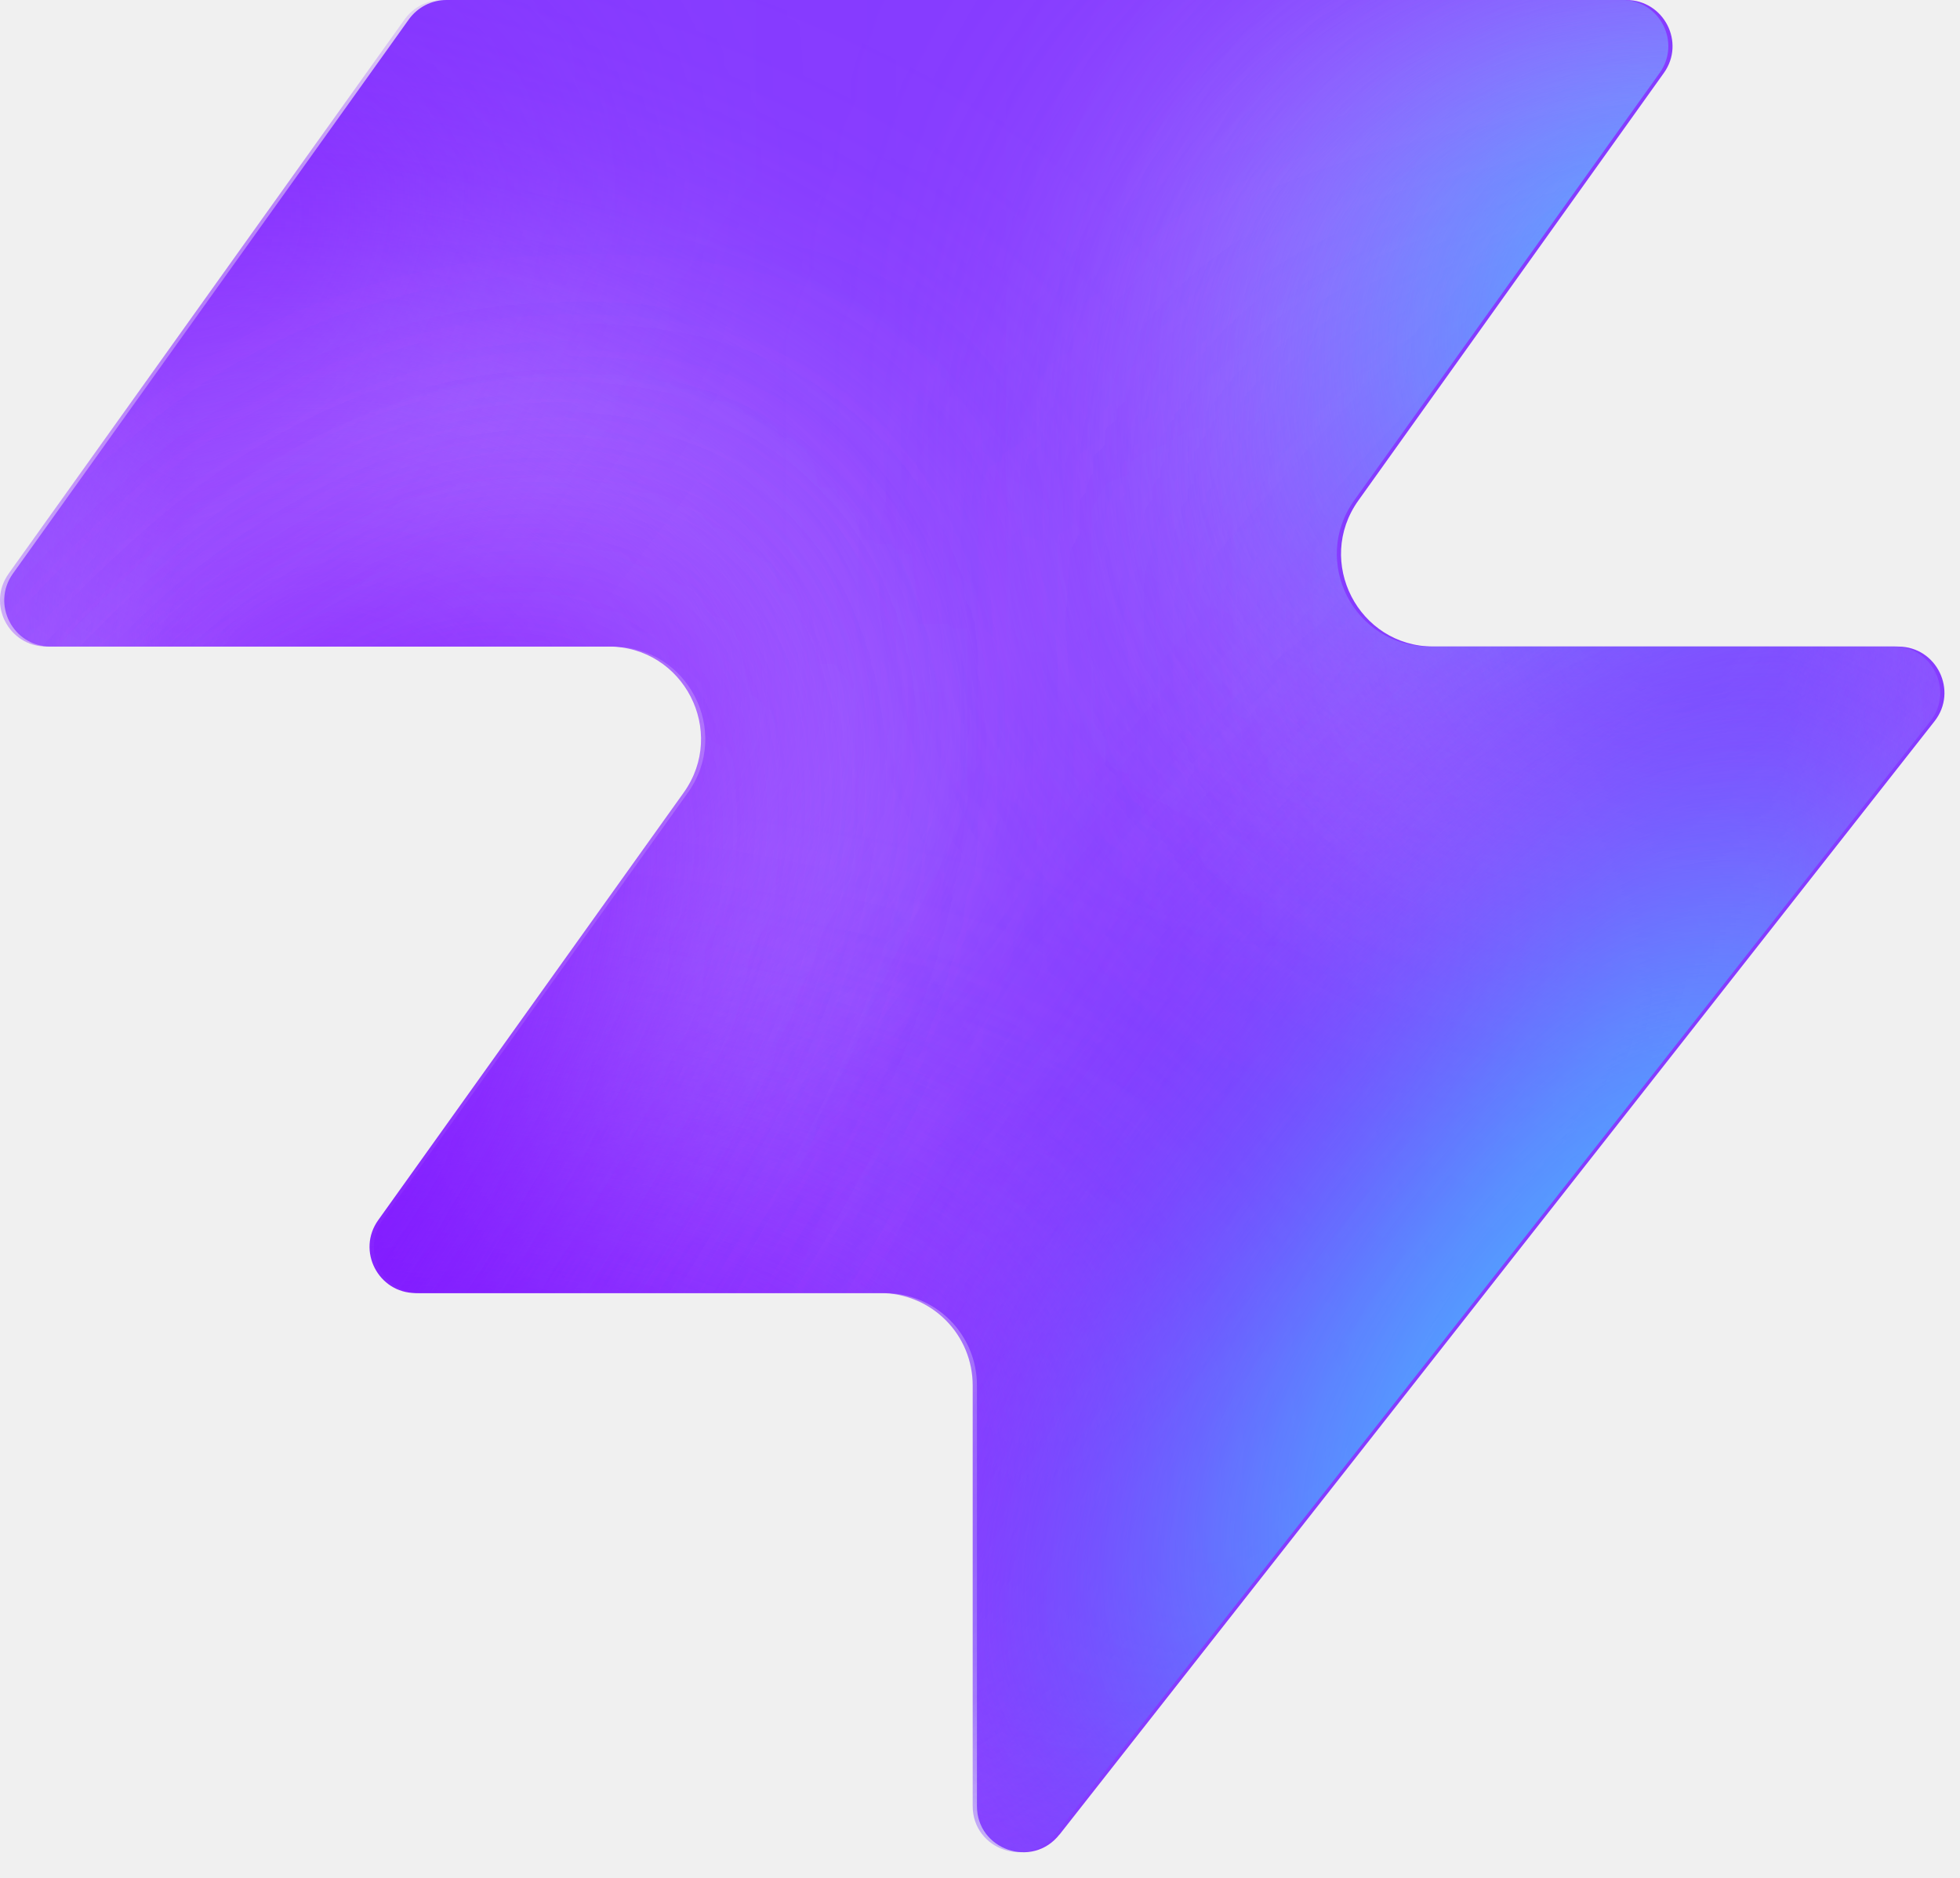
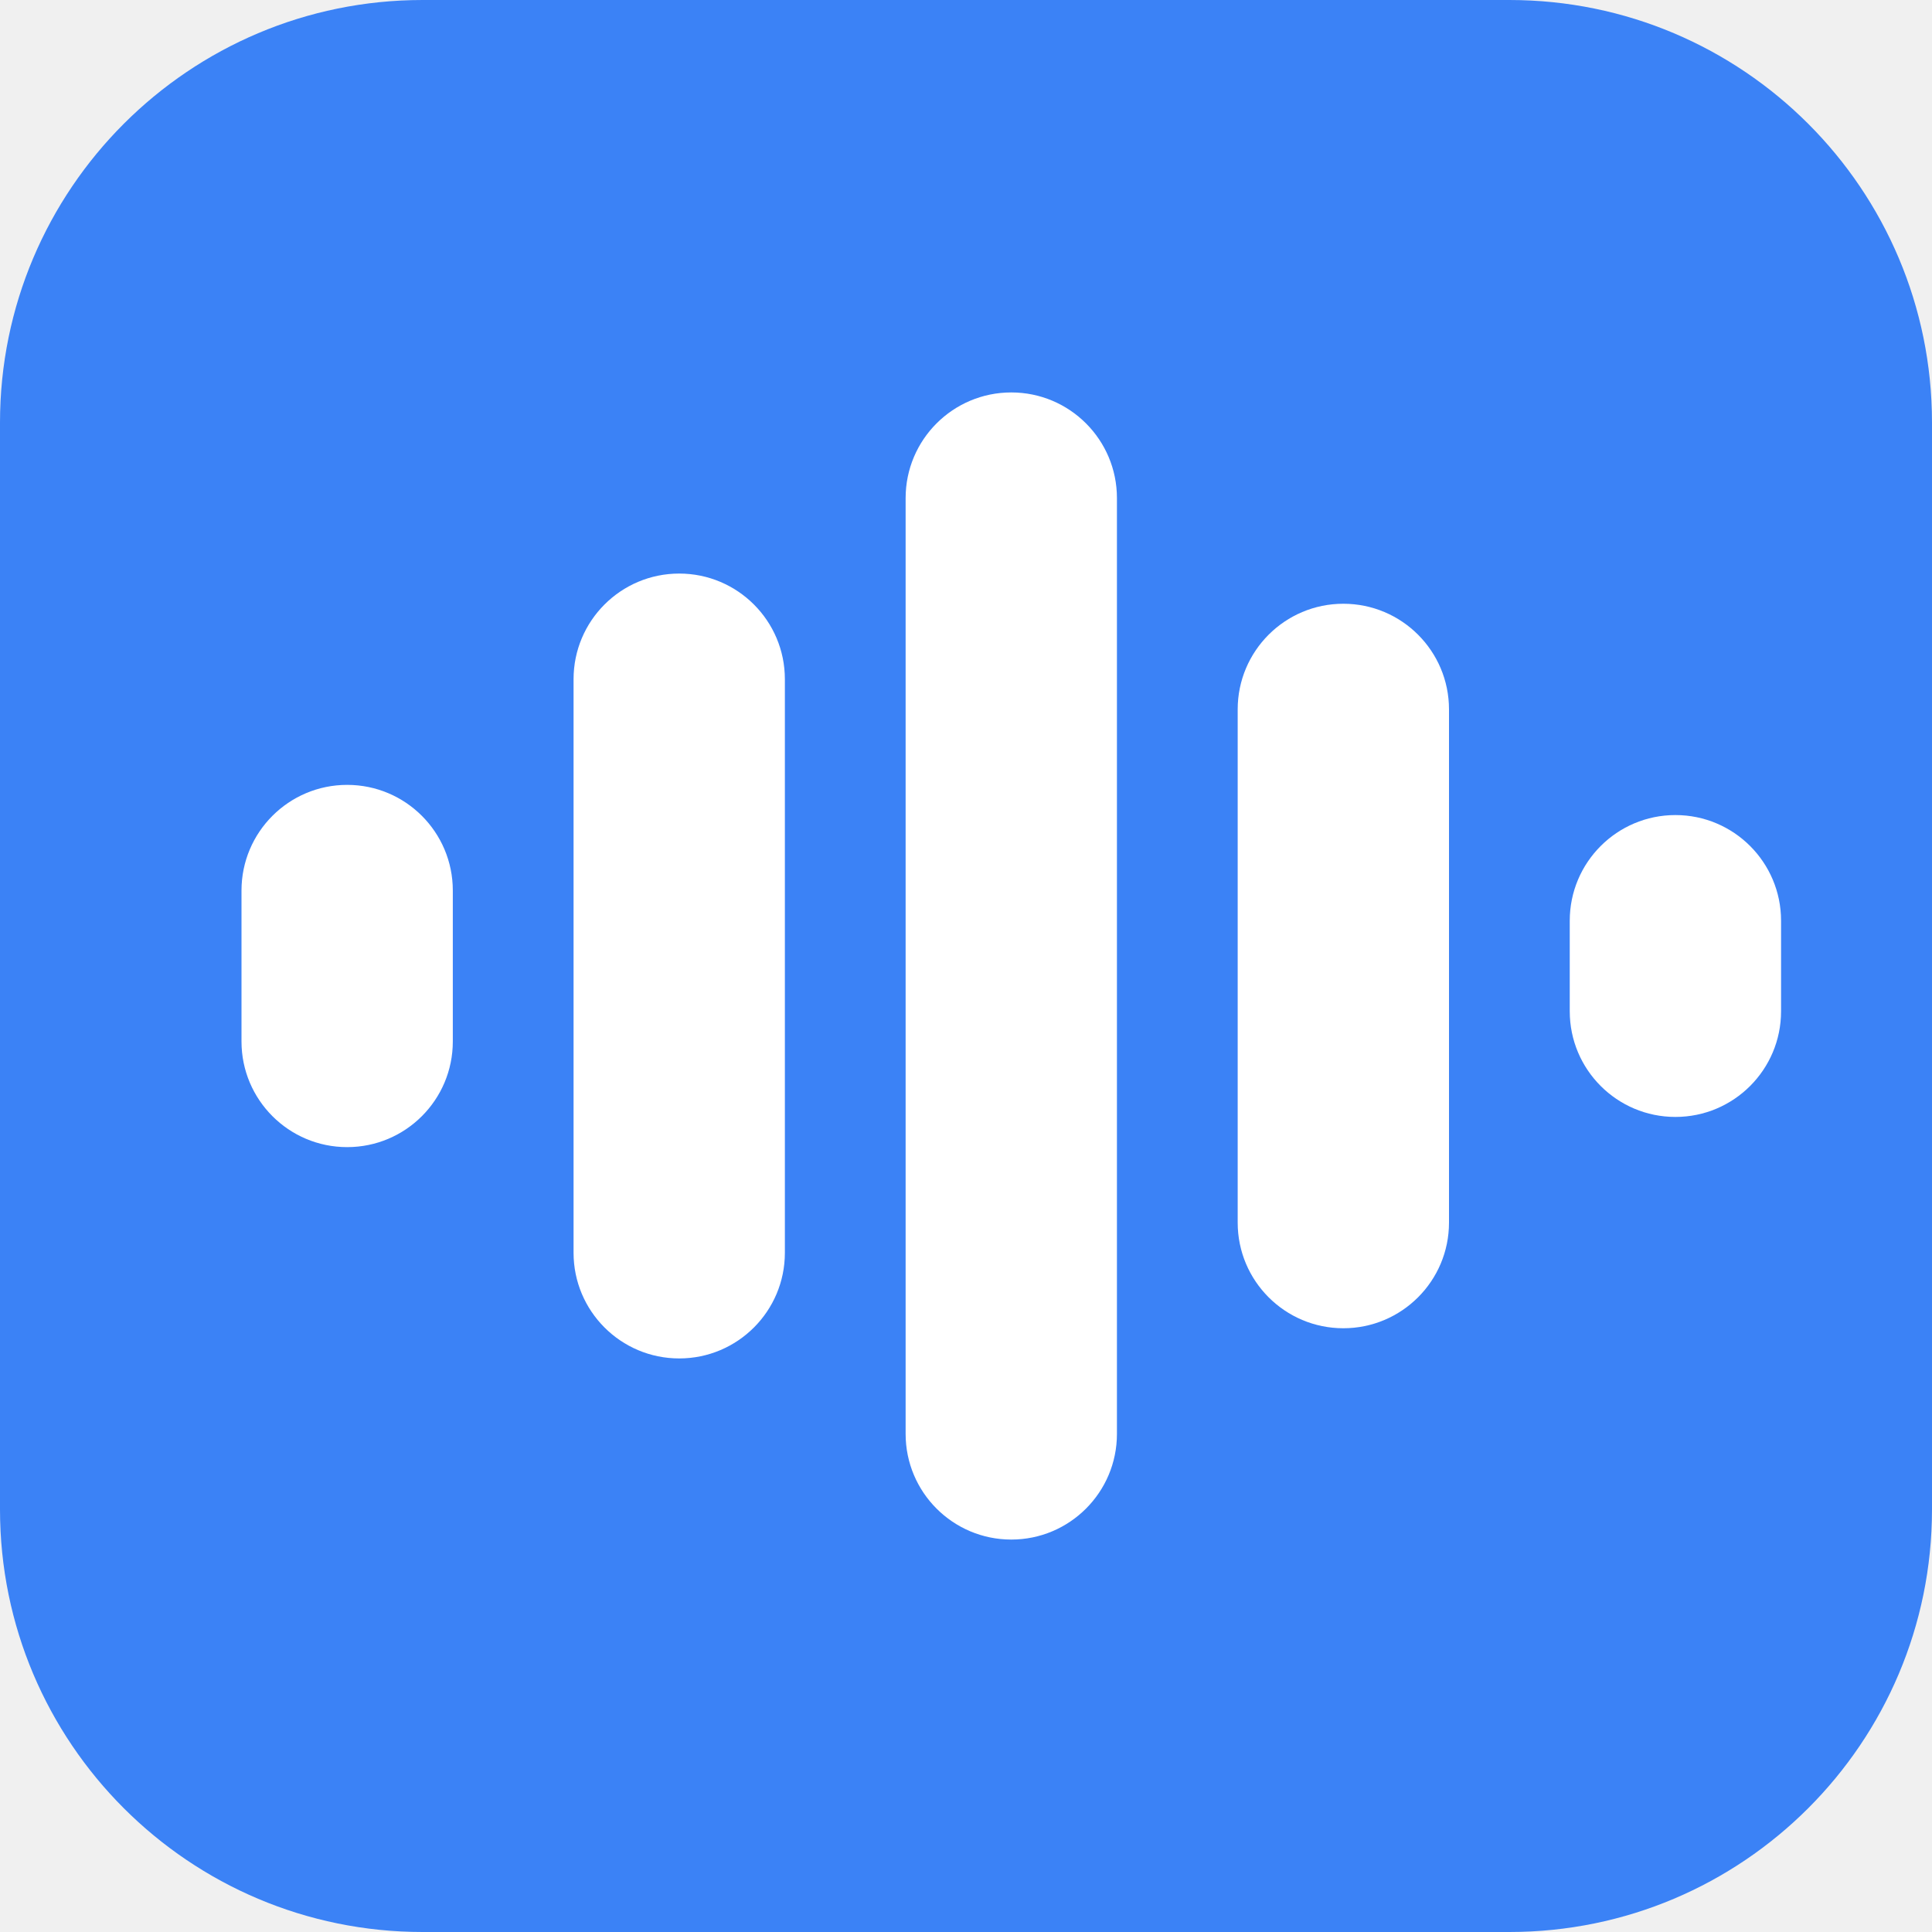
- <svg xmlns="http://www.w3.org/2000/svg" width="48" height="46" fill="none" viewBox="0 0 48 46">
-   <path fill="#863bff" d="M25.946 44.938c-.664.845-2.021.375-2.021-.698V33.937a2.26 2.26 0 0 0-2.262-2.262H10.287c-.92 0-1.456-1.04-.92-1.788l7.48-10.471c1.07-1.497 0-3.578-1.842-3.578H1.237c-.92 0-1.456-1.04-.92-1.788L10.013.474c.214-.297.556-.474.92-.474h28.894c.92 0 1.456 1.04.92 1.788l-7.48 10.471c-1.07 1.498 0 3.579 1.842 3.579h11.377c.943 0 1.473 1.088.89 1.83L25.947 44.94z" style="fill:#863bff;fill:color(display-p3 .525 .23 1);fill-opacity:1" />
-   <mask id="a" width="48" height="46" x="0" y="0" maskUnits="userSpaceOnUse" style="mask-type:alpha">
-     <path fill="#000" d="M25.842 44.938c-.664.844-2.021.375-2.021-.698V33.937a2.26 2.26 0 0 0-2.262-2.262H10.183c-.92 0-1.456-1.04-.92-1.788l7.48-10.471c1.07-1.498 0-3.579-1.842-3.579H1.133c-.92 0-1.456-1.04-.92-1.787L9.91.473c.214-.297.556-.474.92-.474h28.894c.92 0 1.456 1.04.92 1.788l-7.48 10.471c-1.07 1.498 0 3.578 1.842 3.578h11.377c.943 0 1.473 1.088.89 1.832L25.843 44.94z" style="fill:#000;fill-opacity:1" />
-   </mask>
-   <g mask="url(#a)">
-     <g filter="url(#b)">
-       <ellipse cx="5.508" cy="14.704" fill="#ede6ff" rx="5.508" ry="14.704" style="fill:#ede6ff;fill:color(display-p3 .927 .903 1);fill-opacity:1" transform="matrix(.00324 1 1 -.00324 -4.47 31.516)" />
-     </g>
-     <g filter="url(#c)">
-       <ellipse cx="10.399" cy="29.851" fill="#ede6ff" rx="10.399" ry="29.851" style="fill:#ede6ff;fill:color(display-p3 .927 .903 1);fill-opacity:1" transform="matrix(.00324 1 1 -.00324 -39.328 7.883)" />
-     </g>
-     <g filter="url(#d)">
-       <ellipse cx="5.508" cy="30.487" fill="#7e14ff" rx="5.508" ry="30.487" style="fill:#7e14ff;fill:color(display-p3 .492 .077 1);fill-opacity:1" transform="rotate(89.814 -25.913 -14.639)scale(1 -1)" />
-     </g>
-     <g filter="url(#e)">
-       <ellipse cx="5.508" cy="30.599" fill="#7e14ff" rx="5.508" ry="30.599" style="fill:#7e14ff;fill:color(display-p3 .492 .077 1);fill-opacity:1" transform="rotate(89.814 -32.644 -3.334)scale(1 -1)" />
-     </g>
-     <g filter="url(#f)">
-       <ellipse cx="5.508" cy="30.599" fill="#7e14ff" rx="5.508" ry="30.599" style="fill:#7e14ff;fill:color(display-p3 .492 .077 1);fill-opacity:1" transform="matrix(.00324 1 1 -.00324 -34.34 30.47)" />
-     </g>
-     <g filter="url(#g)">
-       <ellipse cx="14.072" cy="22.078" fill="#ede6ff" rx="14.072" ry="22.078" style="fill:#ede6ff;fill:color(display-p3 .927 .903 1);fill-opacity:1" transform="rotate(93.35 24.506 48.493)scale(-1 1)" />
-     </g>
-     <g filter="url(#h)">
-       <ellipse cx="3.47" cy="21.501" fill="#7e14ff" rx="3.47" ry="21.501" style="fill:#7e14ff;fill:color(display-p3 .492 .077 1);fill-opacity:1" transform="rotate(89.009 28.708 47.59)scale(-1 1)" />
-     </g>
-     <g filter="url(#i)">
-       <ellipse cx="3.47" cy="21.501" fill="#7e14ff" rx="3.47" ry="21.501" style="fill:#7e14ff;fill:color(display-p3 .492 .077 1);fill-opacity:1" transform="rotate(89.009 28.708 47.59)scale(-1 1)" />
-     </g>
-     <g filter="url(#j)">
-       <ellipse cx=".387" cy="8.972" fill="#7e14ff" rx="4.407" ry="29.108" style="fill:#7e14ff;fill:color(display-p3 .492 .077 1);fill-opacity:1" transform="rotate(39.51 .387 8.972)" />
-     </g>
-     <g filter="url(#k)">
-       <ellipse cx="47.523" cy="-6.092" fill="#7e14ff" rx="4.407" ry="29.108" style="fill:#7e14ff;fill:color(display-p3 .492 .077 1);fill-opacity:1" transform="rotate(37.892 47.523 -6.092)" />
-     </g>
-     <g filter="url(#l)">
-       <ellipse cx="41.412" cy="6.333" fill="#47bfff" rx="5.971" ry="9.665" style="fill:#47bfff;fill:color(display-p3 .28 .748 1);fill-opacity:1" transform="rotate(37.892 41.412 6.333)" />
-     </g>
-     <g filter="url(#m)">
-       <ellipse cx="-1.879" cy="38.332" fill="#7e14ff" rx="4.407" ry="29.108" style="fill:#7e14ff;fill:color(display-p3 .492 .077 1);fill-opacity:1" transform="rotate(37.892 -1.88 38.332)" />
-     </g>
-     <g filter="url(#n)">
-       <ellipse cx="-1.879" cy="38.332" fill="#7e14ff" rx="4.407" ry="29.108" style="fill:#7e14ff;fill:color(display-p3 .492 .077 1);fill-opacity:1" transform="rotate(37.892 -1.88 38.332)" />
-     </g>
-     <g filter="url(#o)">
-       <ellipse cx="35.651" cy="29.907" fill="#7e14ff" rx="4.407" ry="29.108" style="fill:#7e14ff;fill:color(display-p3 .492 .077 1);fill-opacity:1" transform="rotate(37.892 35.651 29.907)" />
-     </g>
-     <g filter="url(#p)">
-       <ellipse cx="38.418" cy="32.4" fill="#47bfff" rx="5.971" ry="15.297" style="fill:#47bfff;fill:color(display-p3 .28 .748 1);fill-opacity:1" transform="rotate(37.892 38.418 32.4)" />
-     </g>
-   </g>
-   <defs>
-     <filter id="b" width="60.045" height="41.654" x="-19.77" y="16.149" color-interpolation-filters="sRGB" filterUnits="userSpaceOnUse">
-       <feFlood flood-opacity="0" result="BackgroundImageFix" />
-       <feBlend in="SourceGraphic" in2="BackgroundImageFix" result="shape" />
-       <feGaussianBlur result="effect1_foregroundBlur_2002_17158" stdDeviation="7.659" />
-     </filter>
-     <filter id="c" width="90.34" height="51.437" x="-54.613" y="-7.533" color-interpolation-filters="sRGB" filterUnits="userSpaceOnUse">
-       <feFlood flood-opacity="0" result="BackgroundImageFix" />
-       <feBlend in="SourceGraphic" in2="BackgroundImageFix" result="shape" />
-       <feGaussianBlur result="effect1_foregroundBlur_2002_17158" stdDeviation="7.659" />
-     </filter>
-     <filter id="d" width="79.355" height="29.4" x="-49.64" y="2.03" color-interpolation-filters="sRGB" filterUnits="userSpaceOnUse">
-       <feFlood flood-opacity="0" result="BackgroundImageFix" />
-       <feBlend in="SourceGraphic" in2="BackgroundImageFix" result="shape" />
-       <feGaussianBlur result="effect1_foregroundBlur_2002_17158" stdDeviation="4.596" />
-     </filter>
-     <filter id="e" width="79.579" height="29.4" x="-45.045" y="20.029" color-interpolation-filters="sRGB" filterUnits="userSpaceOnUse">
-       <feFlood flood-opacity="0" result="BackgroundImageFix" />
-       <feBlend in="SourceGraphic" in2="BackgroundImageFix" result="shape" />
-       <feGaussianBlur result="effect1_foregroundBlur_2002_17158" stdDeviation="4.596" />
-     </filter>
-     <filter id="f" width="79.579" height="29.4" x="-43.513" y="21.178" color-interpolation-filters="sRGB" filterUnits="userSpaceOnUse">
-       <feFlood flood-opacity="0" result="BackgroundImageFix" />
-       <feBlend in="SourceGraphic" in2="BackgroundImageFix" result="shape" />
-       <feGaussianBlur result="effect1_foregroundBlur_2002_17158" stdDeviation="4.596" />
-     </filter>
-     <filter id="g" width="74.749" height="58.852" x="15.756" y="-17.901" color-interpolation-filters="sRGB" filterUnits="userSpaceOnUse">
-       <feFlood flood-opacity="0" result="BackgroundImageFix" />
-       <feBlend in="SourceGraphic" in2="BackgroundImageFix" result="shape" />
-       <feGaussianBlur result="effect1_foregroundBlur_2002_17158" stdDeviation="7.659" />
-     </filter>
-     <filter id="h" width="61.377" height="25.362" x="23.548" y="2.284" color-interpolation-filters="sRGB" filterUnits="userSpaceOnUse">
-       <feFlood flood-opacity="0" result="BackgroundImageFix" />
-       <feBlend in="SourceGraphic" in2="BackgroundImageFix" result="shape" />
-       <feGaussianBlur result="effect1_foregroundBlur_2002_17158" stdDeviation="4.596" />
-     </filter>
-     <filter id="i" width="61.377" height="25.362" x="23.548" y="2.284" color-interpolation-filters="sRGB" filterUnits="userSpaceOnUse">
-       <feFlood flood-opacity="0" result="BackgroundImageFix" />
-       <feBlend in="SourceGraphic" in2="BackgroundImageFix" result="shape" />
-       <feGaussianBlur result="effect1_foregroundBlur_2002_17158" stdDeviation="4.596" />
-     </filter>
-     <filter id="j" width="56.045" height="63.649" x="-27.636" y="-22.853" color-interpolation-filters="sRGB" filterUnits="userSpaceOnUse">
-       <feFlood flood-opacity="0" result="BackgroundImageFix" />
-       <feBlend in="SourceGraphic" in2="BackgroundImageFix" result="shape" />
-       <feGaussianBlur result="effect1_foregroundBlur_2002_17158" stdDeviation="4.596" />
-     </filter>
-     <filter id="k" width="54.814" height="64.646" x="20.116" y="-38.415" color-interpolation-filters="sRGB" filterUnits="userSpaceOnUse">
-       <feFlood flood-opacity="0" result="BackgroundImageFix" />
-       <feBlend in="SourceGraphic" in2="BackgroundImageFix" result="shape" />
-       <feGaussianBlur result="effect1_foregroundBlur_2002_17158" stdDeviation="4.596" />
-     </filter>
-     <filter id="l" width="33.541" height="35.313" x="24.641" y="-11.323" color-interpolation-filters="sRGB" filterUnits="userSpaceOnUse">
-       <feFlood flood-opacity="0" result="BackgroundImageFix" />
-       <feBlend in="SourceGraphic" in2="BackgroundImageFix" result="shape" />
-       <feGaussianBlur result="effect1_foregroundBlur_2002_17158" stdDeviation="4.596" />
-     </filter>
-     <filter id="m" width="54.814" height="64.646" x="-29.286" y="6.009" color-interpolation-filters="sRGB" filterUnits="userSpaceOnUse">
-       <feFlood flood-opacity="0" result="BackgroundImageFix" />
-       <feBlend in="SourceGraphic" in2="BackgroundImageFix" result="shape" />
-       <feGaussianBlur result="effect1_foregroundBlur_2002_17158" stdDeviation="4.596" />
-     </filter>
-     <filter id="n" width="54.814" height="64.646" x="-29.286" y="6.009" color-interpolation-filters="sRGB" filterUnits="userSpaceOnUse">
-       <feFlood flood-opacity="0" result="BackgroundImageFix" />
-       <feBlend in="SourceGraphic" in2="BackgroundImageFix" result="shape" />
-       <feGaussianBlur result="effect1_foregroundBlur_2002_17158" stdDeviation="4.596" />
-     </filter>
-     <filter id="o" width="54.814" height="64.646" x="8.244" y="-2.416" color-interpolation-filters="sRGB" filterUnits="userSpaceOnUse">
-       <feFlood flood-opacity="0" result="BackgroundImageFix" />
-       <feBlend in="SourceGraphic" in2="BackgroundImageFix" result="shape" />
-       <feGaussianBlur result="effect1_foregroundBlur_2002_17158" stdDeviation="4.596" />
-     </filter>
-     <filter id="p" width="39.409" height="43.623" x="18.713" y="10.588" color-interpolation-filters="sRGB" filterUnits="userSpaceOnUse">
-       <feFlood flood-opacity="0" result="BackgroundImageFix" />
-       <feBlend in="SourceGraphic" in2="BackgroundImageFix" result="shape" />
-       <feGaussianBlur result="effect1_foregroundBlur_2002_17158" stdDeviation="4.596" />
-     </filter>
-   </defs>
+ <svg xmlns="http://www.w3.org/2000/svg" viewBox="0 0 64 64">
+   <rect width="64" height="64" rx="14" fill="#3b82f6" />
+   <rect x="8" y="26" width="7" height="12" rx="3.5" fill="white" />
+   <rect x="19" y="19" width="7" height="26" rx="3.5" fill="white" />
+   <rect x="30" y="13" width="7" height="38" rx="3.5" fill="white" />
+   <rect x="41" y="20" width="7" height="24" rx="3.5" fill="white" />
+   <rect x="52" y="27" width="7" height="10" rx="3.5" fill="white" />
</svg>
